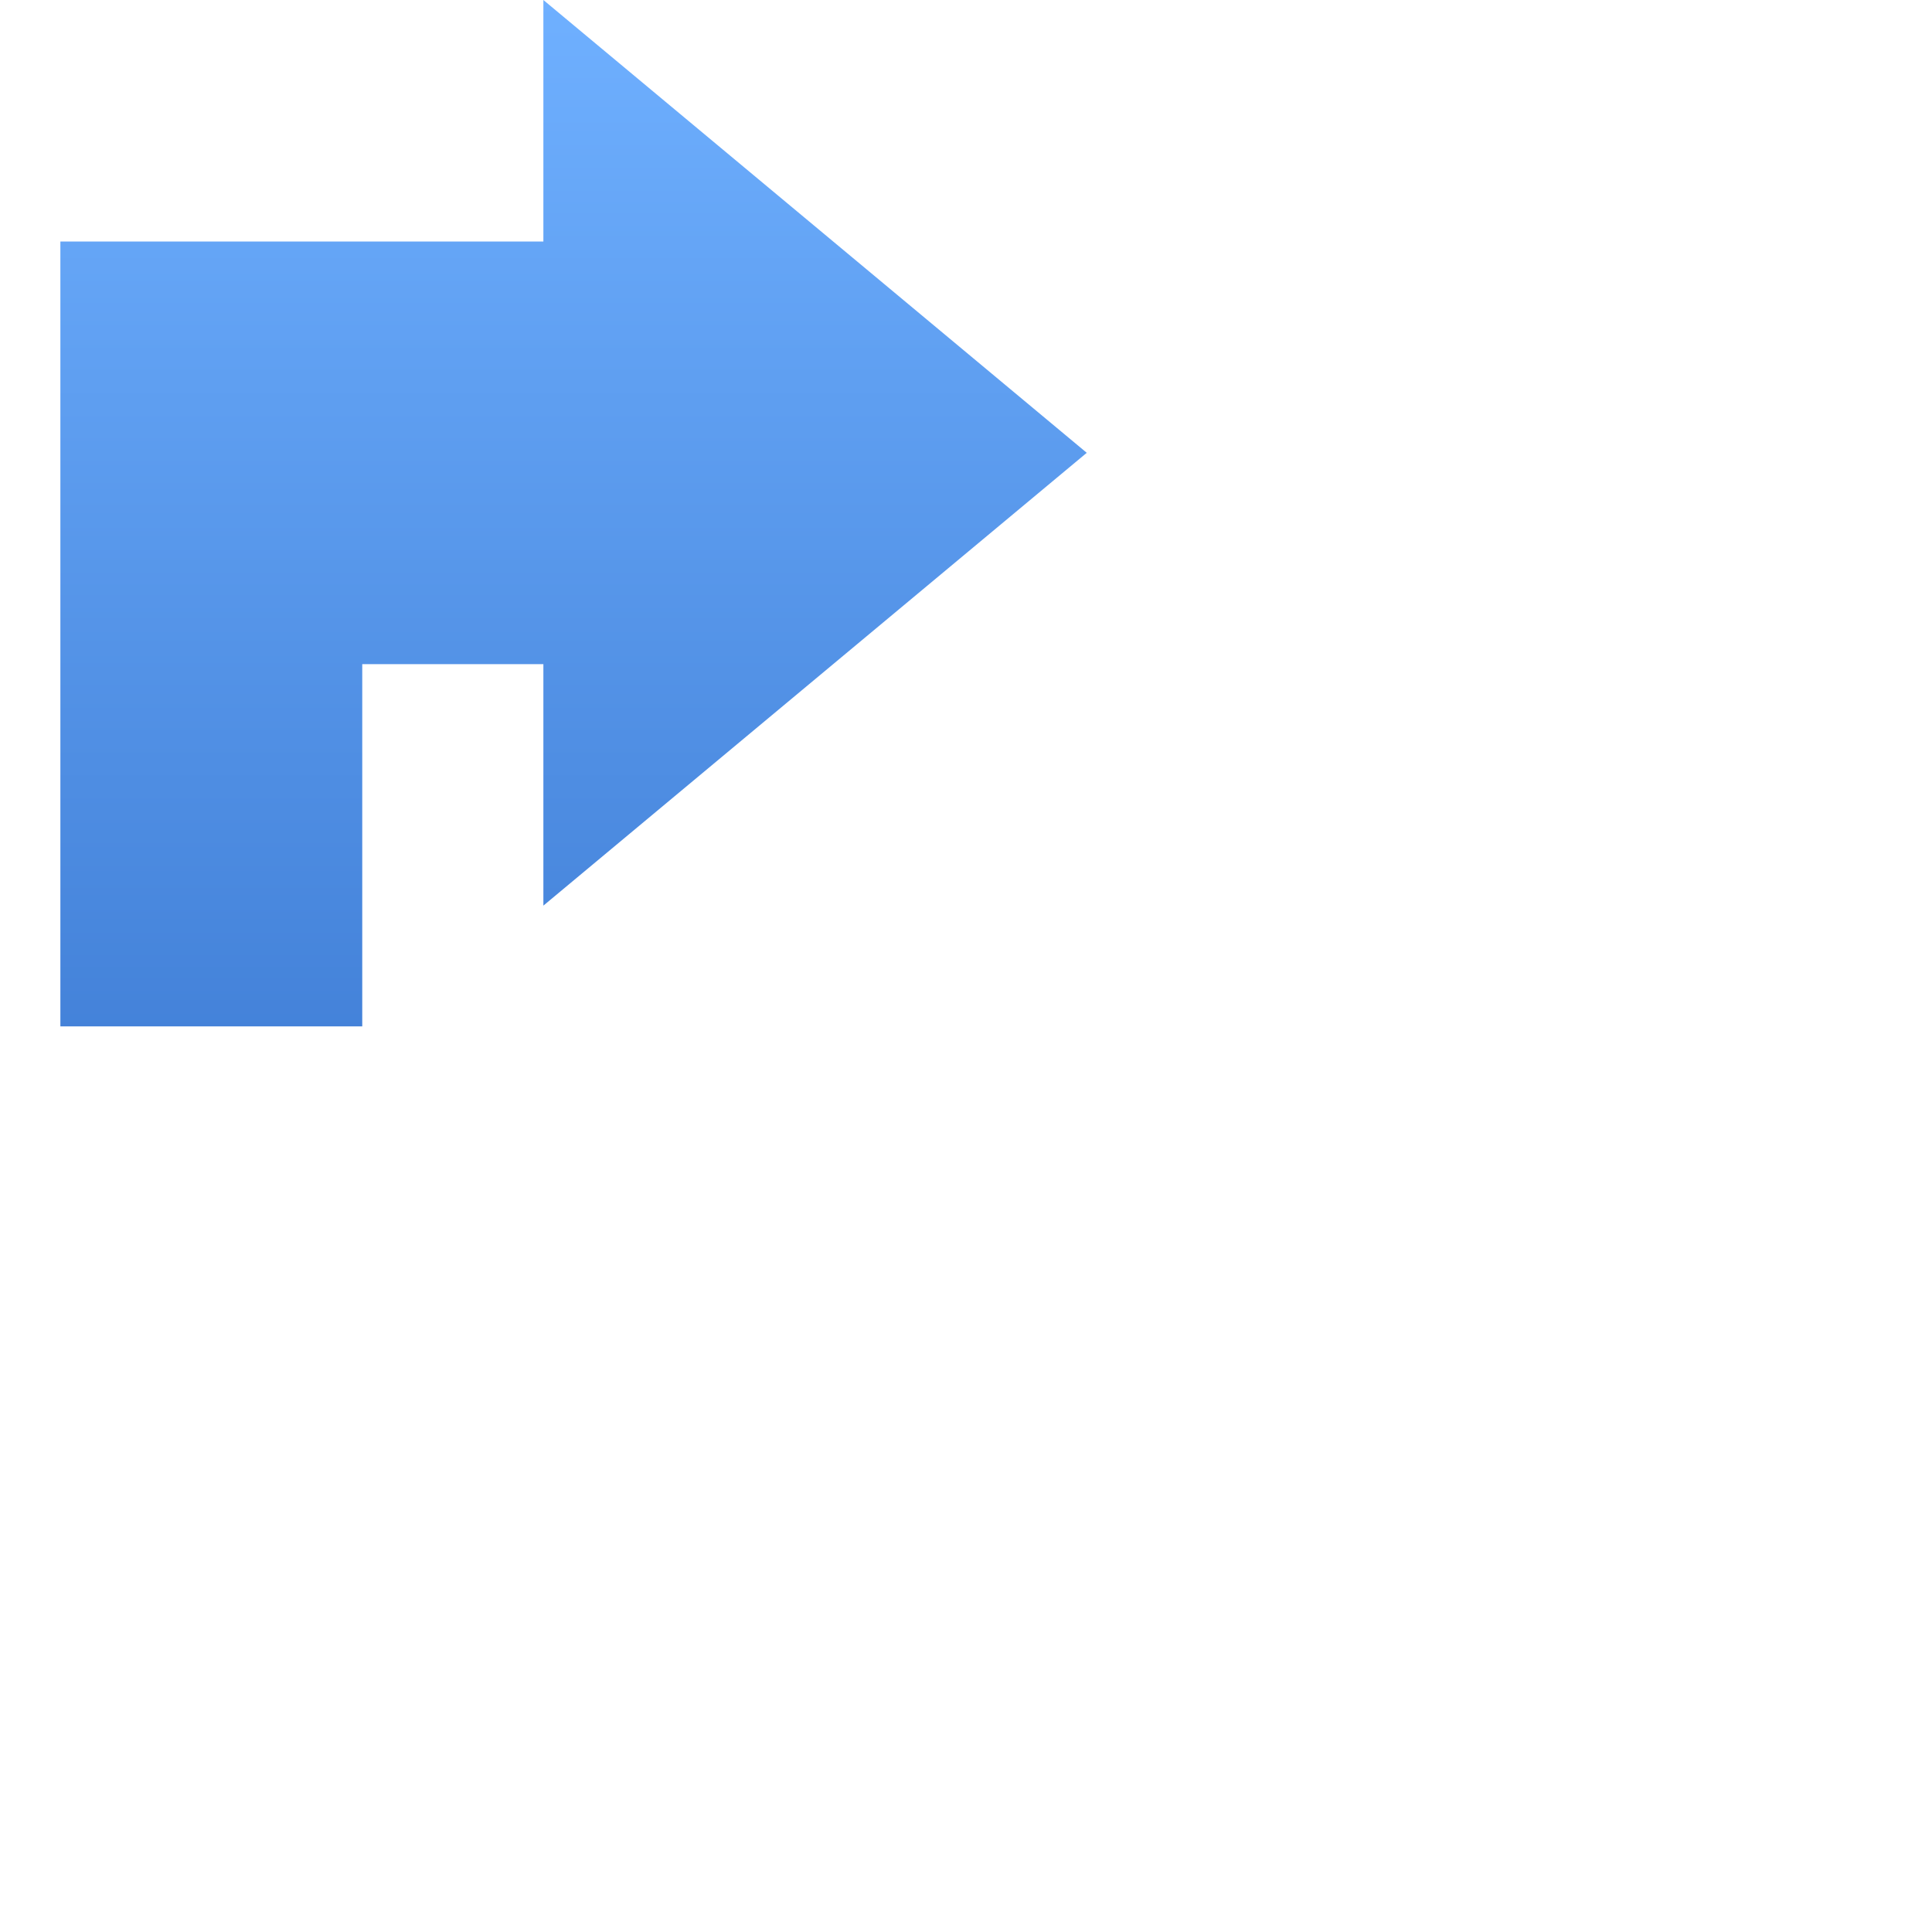
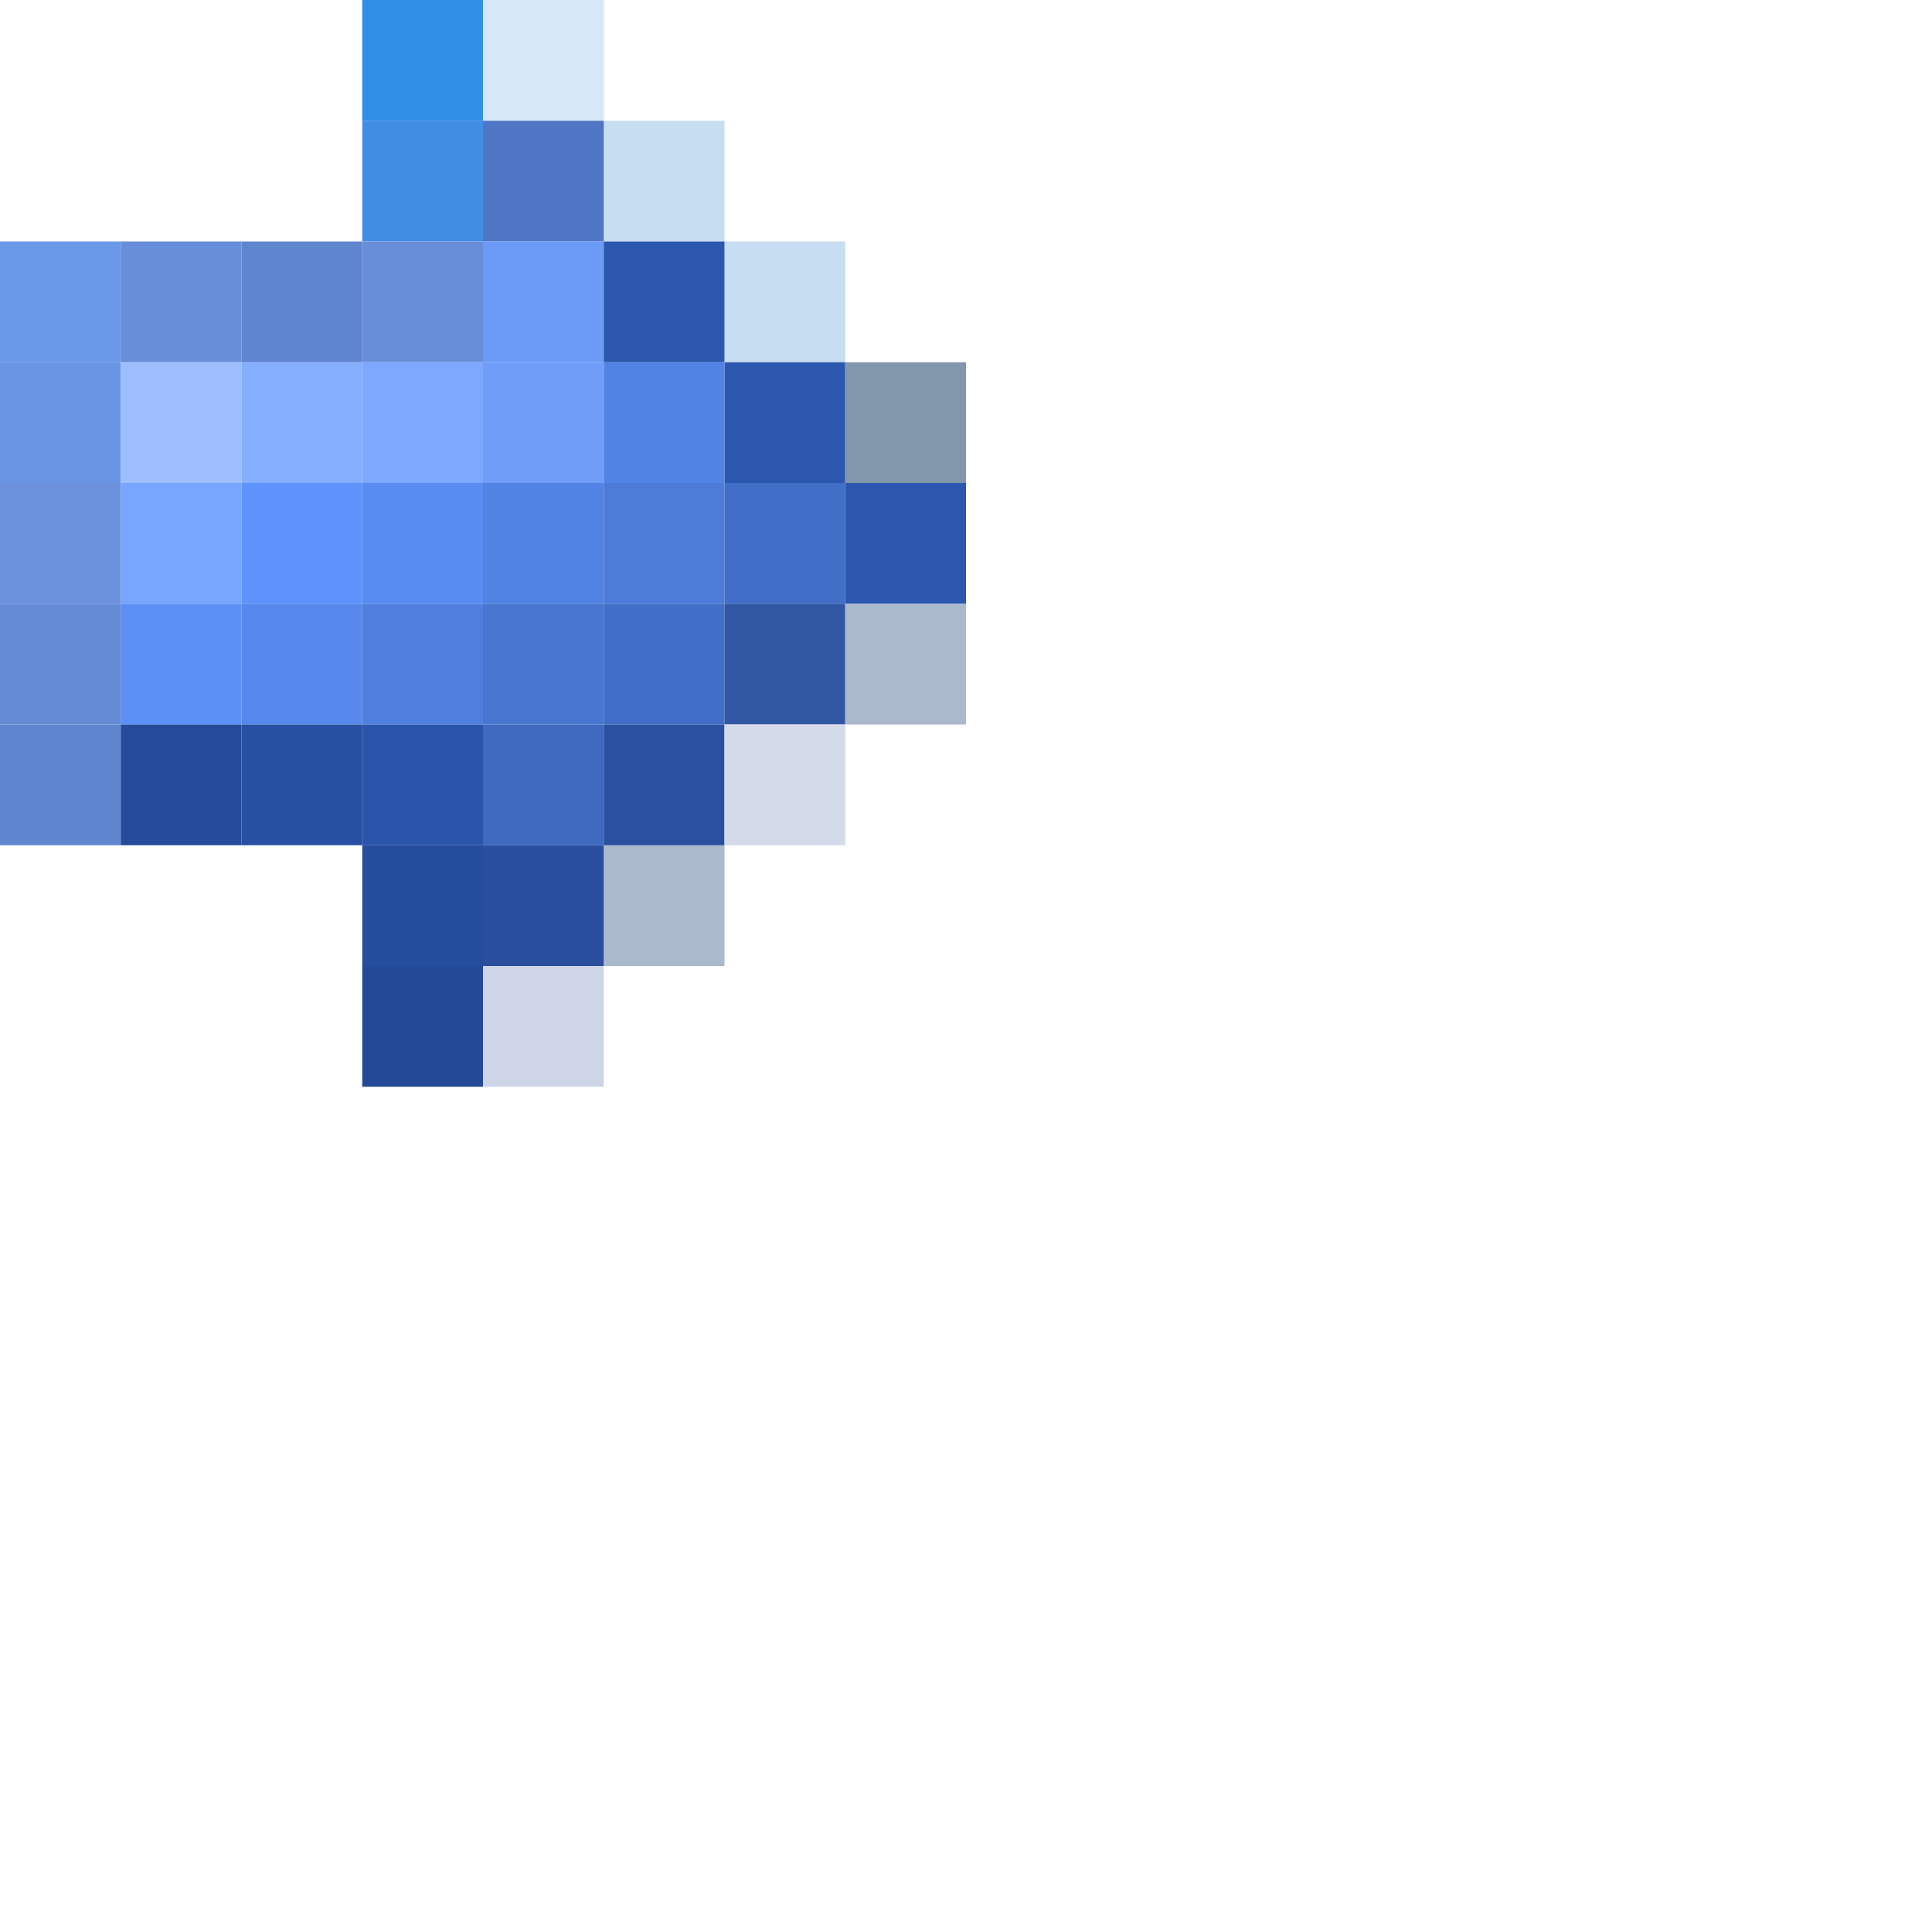
<svg xmlns="http://www.w3.org/2000/svg" viewBox="0 0 16 16">
-   <defs>
-     <linearGradient id="layer0" x1="0" y1="0" x2="0" y2="16" gradientUnits="userSpaceOnUse">
-       <stop offset="0" stop-color="#6fb0ff" />
-       <stop offset="1" stop-color="#1e5ab8" />
-     </linearGradient>
-   </defs>
-   <path d="M0.5 2H4.5V0L9 3.75L4.5 7.5V5.5H3V8.5H0.5Z" fill="url(#layer0)" />
+   <path d="M3 0h1v1h-1z" fill="#0577e3" fill-opacity="0.82" />
+   <path d="M4 0h1v1h-1z" fill="#348fd9" fill-opacity="0.2" />
+   <path d="M3 1h1v1h-1z" fill="#1f78e0" fill-opacity="0.84" />
+   <path d="M4 1h1v1h-1z" fill="#4e76c5" />
+   <path d="M5 1h1v1h-1zM6 2h1v1h-1z" fill="#3083ce" fill-opacity="0.27" />
+   <path d="M0 2h1v1h-1z" fill="#5d8fe6" fill-opacity="0.92" />
+   <path d="M1 2h1v1h-1zM3 2h1v1h-1z" fill="#688eda" />
+   <path d="M2 2h1v1h-1zM0 6h1v1h-1z" fill="#5f85cf" />
+   <path d="M4 2h1v1h-1z" fill="#6b9af7" />
+   <path d="M5 2h1v1h-1zM6 3h1v1h-1zM7 4h1v1h-1z" fill="#2b58ae" />
+   <path d="M0 3h1v1h-1z" fill="#618fe3" fill-opacity="0.94" />
+   <path d="M1 3h1v1h-1z" fill="#9ebefd" />
+   <path d="M2 3h1v1h-1z" fill="#85aefe" />
+   <path d="M3 3h1v1h-1z" fill="#7da8ff" />
+   <path d="M4 3h1v1h-1z" fill="#6f9df8" />
+   <path d="M5 3h1v1h-1zM4 4h1v1h-1z" fill="#5183e5" />
+   <path d="M7 3h1v1h-1z" fill="#8296ac" />
+   <path d="M0 4h1v1h-1z" fill="#6c92de" />
+   <path d="M1 4h1v1h-1z" fill="#78a5fd" />
+   <path d="M2 4h1v1h-1z" fill="#5e93fc" />
+   <path d="M3 4h1v1h-1z" fill="#598cf2" />
+   <path d="M5 4h1v1h-1z" fill="#4c7bd8" />
+   <path d="M6 4h1v1h-1zM5 5h1v1h-1z" fill="#416ec6" />
+   <path d="M0 5h1v1h-1z" fill="#658bd7" />
+   <path d="M1 5h1v1h-1z" fill="#5c90f7" />
+   <path d="M2 5h1v1h-1z" fill="#5688ec" />
+   <path d="M3 5h1v1h-1z" fill="#4f7fde" />
+   <path d="M4 5h1v1h-1z" fill="#4876d1" />
+   <path d="M6 5h1v1h-1z" fill="#3156a2" />
+   <path d="M7 5h1v1h-1zM5 7h1v1h-1z" fill="#aab9cc" />
+   <path d="M1 6h1v1h-1z" fill="#254b9a" />
+   <path d="M2 6h1v1h-1z" fill="#274fa2" />
+   <path d="M3 6h1v1h-1z" fill="#2954ab" />
+   <path d="M4 6h1v1h-1z" fill="#3f6abf" />
+   <path d="M5 6h1v1h-1z" fill="#2a50a0" />
+   <path d="M6 6h1v1h-1z" fill="#d3dbea" />
+   <path d="M3 7h1v1h-1z" fill="#254d9d" />
+   <path d="M4 7h1v1h-1z" fill="#284e9d" />
+   <path d="M3 8h1v1h-1z" fill="#244996" />
+   <path d="M4 8h1v1h-1z" fill="#cdd5e6" />
</svg>
